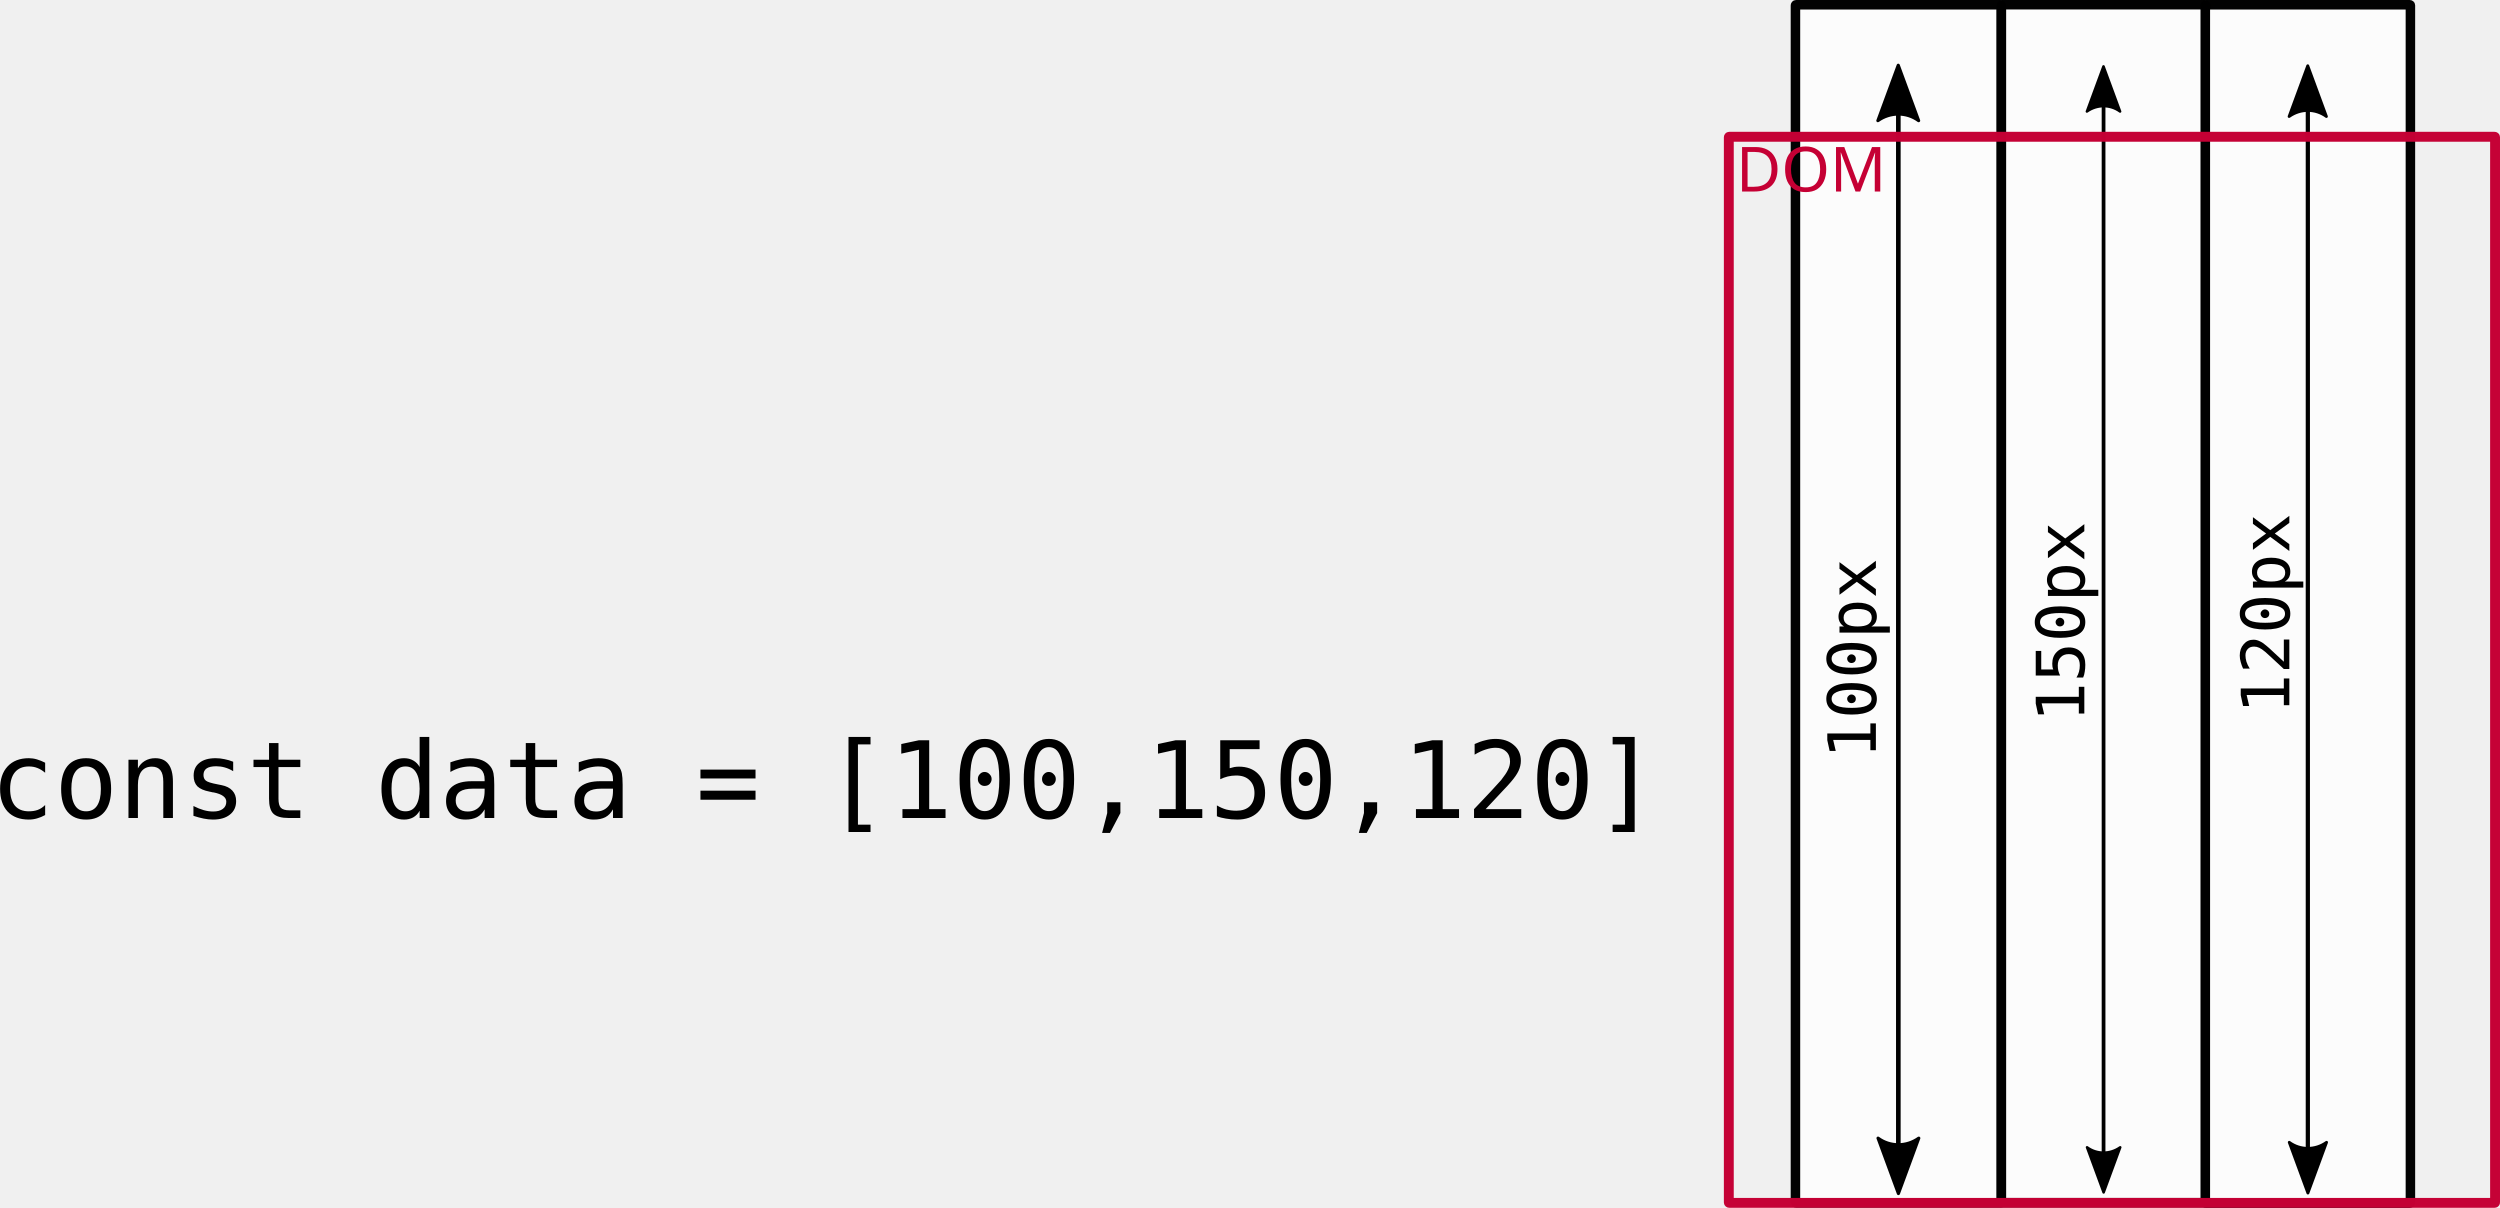
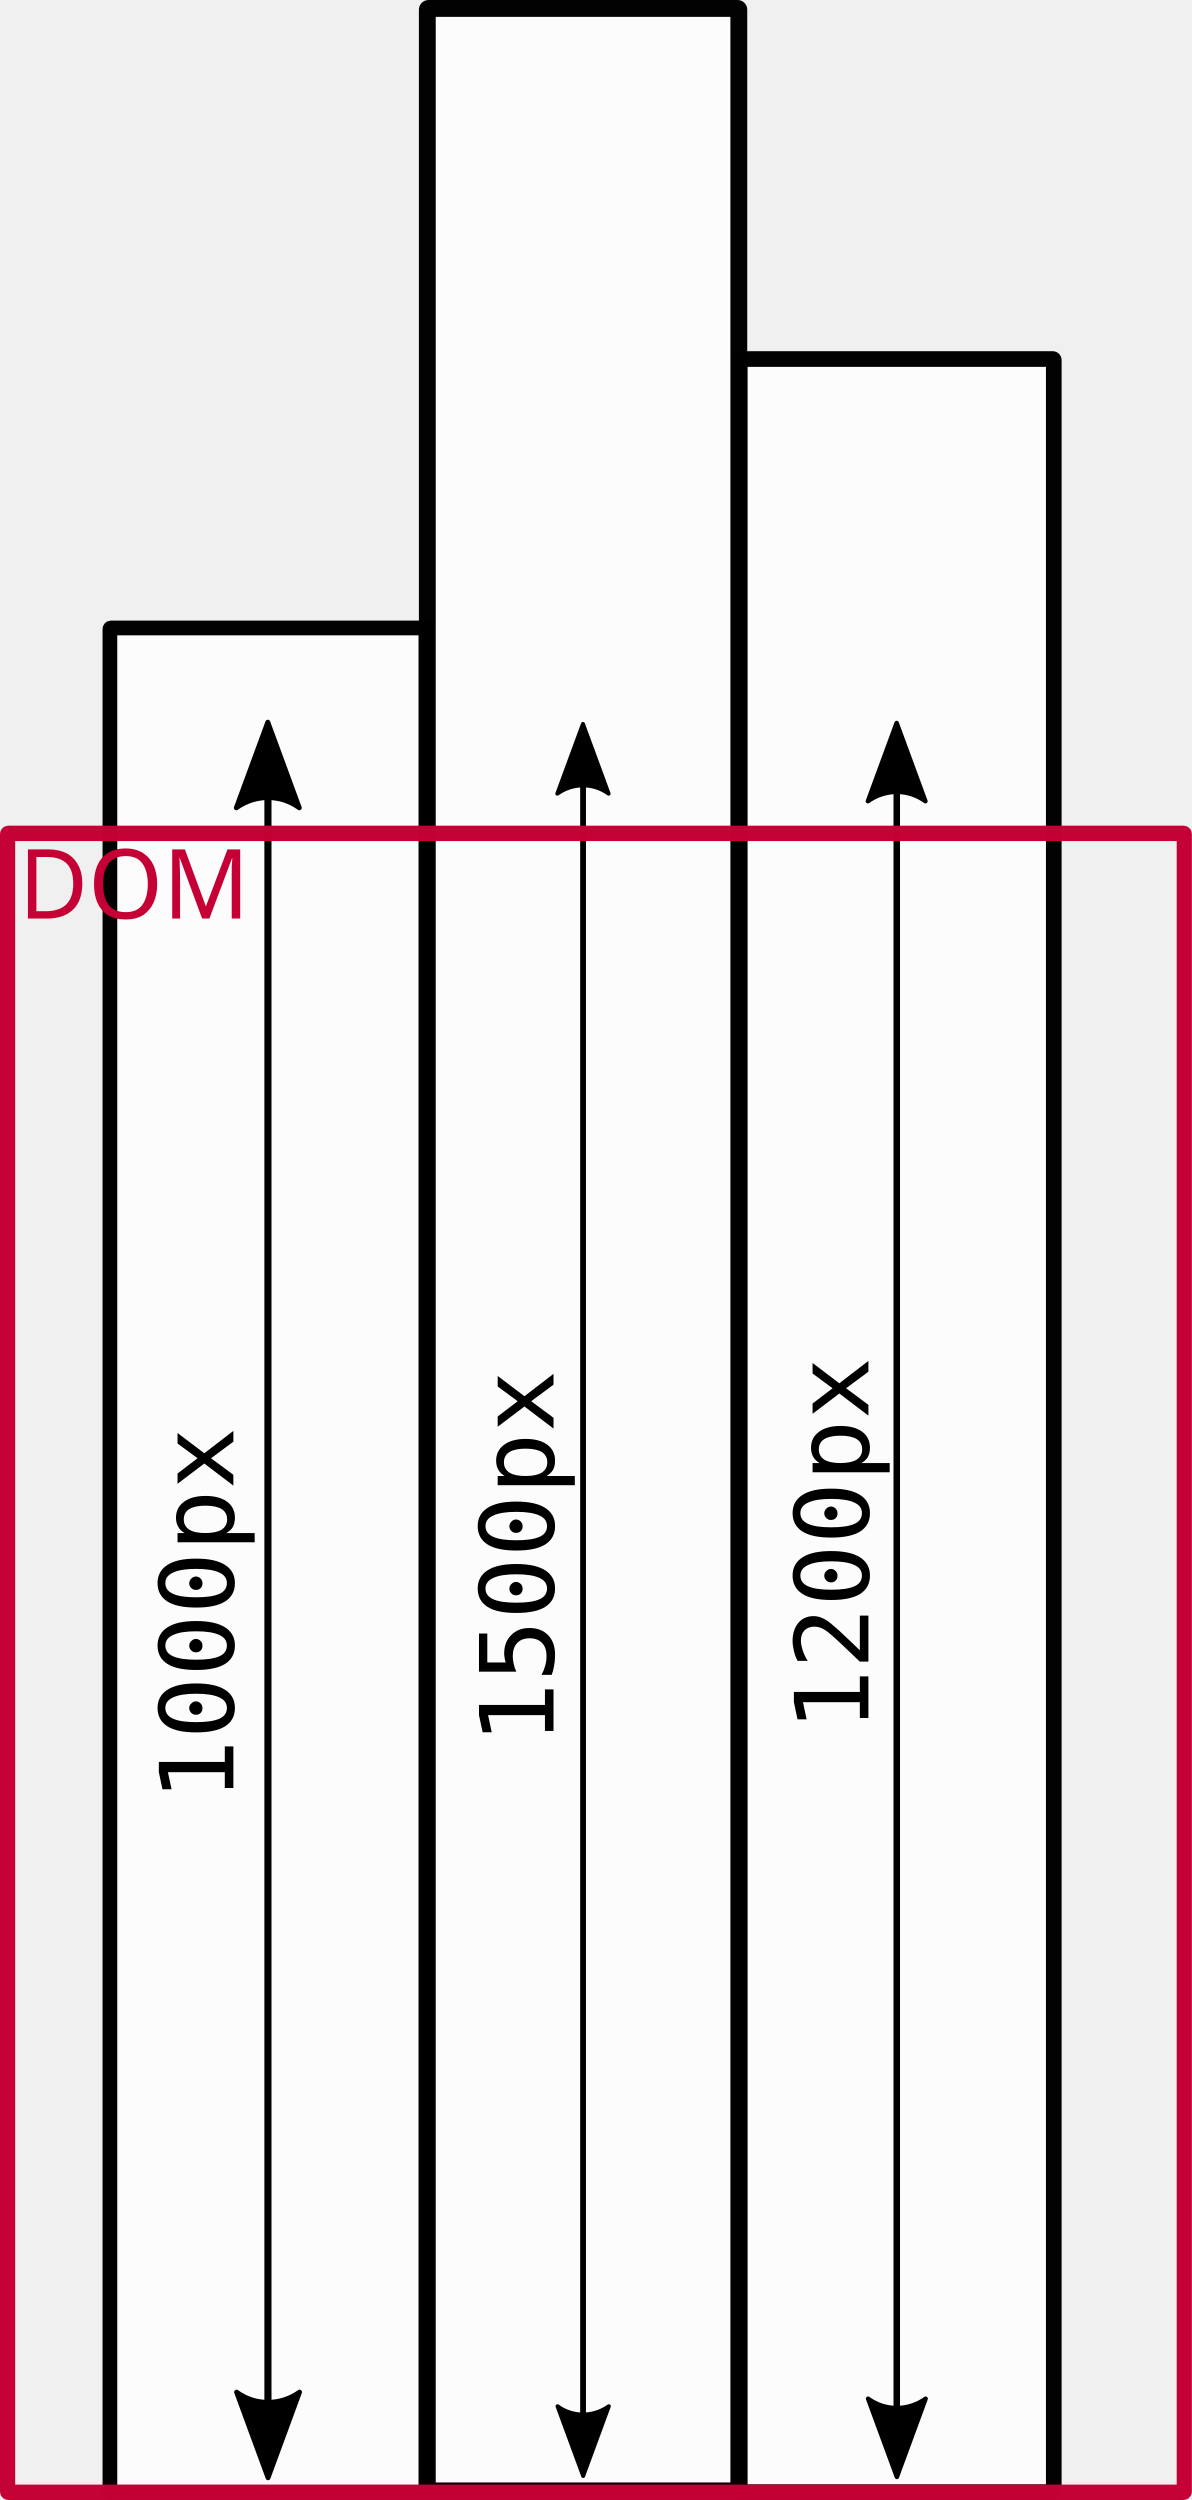
- <svg xmlns="http://www.w3.org/2000/svg" width="198.547mm" height="95.925mm" viewBox="0 0 198.547 95.925" version="1.1" id="svg8">
+ <svg xmlns="http://www.w3.org/2000/svg" width="71.252mm" height="149.453mm" viewBox="0 0 71.252 149.453" version="1.1" id="svg8">
  <defs id="defs2">
+     <rect x="-78.511" y="-40.262" width="718.68" height="456.976" id="rect1" />
    <marker style="overflow:visible" id="marker12710" refX="0" refY="0" orient="auto">
      <path transform="matrix(-1.1,0,0,-1.1,-1.1,0)" d="M 8.719,4.034 -2.207,0.016 8.719,-4.002 c -1.745,2.372 -1.735,5.617 -6e-7,8.035 z" style="fill:#000000;fill-opacity:1;fill-rule:evenodd;stroke:#000000;stroke-width:0.625;stroke-linejoin:round;stroke-opacity:1" id="path12708" />
    </marker>
    <marker orient="auto" refY="0" refX="0" id="marker6273" style="overflow:visible">
      <path id="path6031" style="fill:#c50034;fill-opacity:1;fill-rule:evenodd;stroke:#c50034;stroke-width:0.625;stroke-linejoin:round;stroke-opacity:1" d="M 8.719,4.034 -2.207,0.016 8.719,-4.002 c -1.745,2.372 -1.735,5.617 -6e-7,8.035 z" transform="matrix(-1.1,0,0,-1.1,-1.1,0)" />
    </marker>
    <marker orient="auto" refY="0" refX="0" id="Arrow2Lstart" style="overflow:visible">
      <path id="path4805" style="fill:#000000;fill-opacity:1;fill-rule:evenodd;stroke:#000000;stroke-width:0.625;stroke-linejoin:round;stroke-opacity:1" d="M 8.719,4.034 -2.207,0.016 8.719,-4.002 c -1.745,2.372 -1.735,5.617 -6e-7,8.035 z" transform="matrix(1.1,0,0,1.1,1.1,0)" />
    </marker>
    <marker orient="auto" refY="0" refX="0" id="Arrow1Lstart" style="overflow:visible">
      <path id="path4787" d="M 0,0 5,-5 -12.5,0 5,5 Z" style="fill:#000000;fill-opacity:1;fill-rule:evenodd;stroke:#000000;stroke-width:1pt;stroke-opacity:1" transform="matrix(0.8,0,0,0.8,10,0)" />
    </marker>
    <marker orient="auto" refY="0" refX="0" id="Arrow2Lstart-8" style="overflow:visible">
      <path id="path4805-8" style="fill:#000000;fill-opacity:1;fill-rule:evenodd;stroke:#000000;stroke-width:0.625;stroke-linejoin:round;stroke-opacity:1" d="M 8.719,4.034 -2.207,0.016 8.719,-4.002 c -1.745,2.372 -1.735,5.617 -6e-7,8.035 z" transform="matrix(1.1,0,0,1.1,1.1,0)" />
    </marker>
    <marker orient="auto" refY="0" refX="0" id="Arrow2Lend-9" style="overflow:visible">
      <path id="path4808-7" style="fill:#000000;fill-opacity:1;fill-rule:evenodd;stroke:#000000;stroke-width:0.625;stroke-linejoin:round;stroke-opacity:1" d="M 8.719,4.034 -2.207,0.016 8.719,-4.002 c -1.745,2.372 -1.735,5.617 -6e-7,8.035 z" transform="matrix(-1.1,0,0,-1.1,-1.1,0)" />
    </marker>
    <marker orient="auto" refY="0" refX="0" id="Arrow2Lstart-6" style="overflow:visible">
      <path id="path4805-4" style="fill:#000000;fill-opacity:1;fill-rule:evenodd;stroke:#000000;stroke-width:0.625;stroke-linejoin:round;stroke-opacity:1" d="M 8.719,4.034 -2.207,0.016 8.719,-4.002 c -1.745,2.372 -1.735,5.617 -6e-7,8.035 z" transform="matrix(1.1,0,0,1.1,1.1,0)" />
    </marker>
    <marker orient="auto" refY="0" refX="0" id="Arrow2Lend-3" style="overflow:visible">
      <path id="path4808-0" style="fill:#000000;fill-opacity:1;fill-rule:evenodd;stroke:#000000;stroke-width:0.625;stroke-linejoin:round;stroke-opacity:1" d="M 8.719,4.034 -2.207,0.016 8.719,-4.002 c -1.745,2.372 -1.735,5.617 -6e-7,8.035 z" transform="matrix(-1.1,0,0,-1.1,-1.1,0)" />
    </marker>
    <marker orient="auto" refY="0" refX="0" id="Arrow2Lstart-6-1" style="overflow:visible">
      <path id="path4805-4-9" style="fill:#000000;fill-opacity:1;fill-rule:evenodd;stroke:#000000;stroke-width:0.625;stroke-linejoin:round;stroke-opacity:1" d="M 8.719,4.034 -2.207,0.016 8.719,-4.002 c -1.745,2.372 -1.735,5.617 -6e-7,8.035 z" transform="matrix(1.1,0,0,1.1,1.1,0)" />
    </marker>
    <marker orient="auto" refY="0" refX="0" id="Arrow2Lend-3-6" style="overflow:visible">
      <path id="path4808-0-2" style="fill:#000000;fill-opacity:1;fill-rule:evenodd;stroke:#000000;stroke-width:0.625;stroke-linejoin:round;stroke-opacity:1" d="M 8.719,4.034 -2.207,0.016 8.719,-4.002 c -1.745,2.372 -1.735,5.617 -6e-7,8.035 z" transform="matrix(-1.1,0,0,-1.1,-1.1,0)" />
    </marker>
    <marker orient="auto" refY="0" refX="0" id="Arrow2Lstart-8-1" style="overflow:visible">
      <path id="path4805-8-2" style="fill:#000000;fill-opacity:1;fill-rule:evenodd;stroke:#000000;stroke-width:0.625;stroke-linejoin:round;stroke-opacity:1" d="M 8.719,4.034 -2.207,0.016 8.719,-4.002 c -1.745,2.372 -1.735,5.617 -6e-7,8.035 z" transform="matrix(1.1,0,0,1.1,1.1,0)" />
    </marker>
    <marker orient="auto" refY="0" refX="0" id="Arrow2Lend-9-0" style="overflow:visible">
      <path id="path4808-7-7" style="fill:#000000;fill-opacity:1;fill-rule:evenodd;stroke:#000000;stroke-width:0.625;stroke-linejoin:round;stroke-opacity:1" d="M 8.719,4.034 -2.207,0.016 8.719,-4.002 c -1.745,2.372 -1.735,5.617 -6e-7,8.035 z" transform="matrix(-1.1,0,0,-1.1,-1.1,0)" />
    </marker>
    <marker orient="auto" refY="0" refX="0" id="Arrow2Lstart-3" style="overflow:visible">
      <path id="path4805-1" style="fill:#000000;fill-opacity:1;fill-rule:evenodd;stroke:#000000;stroke-width:0.625;stroke-linejoin:round;stroke-opacity:1" d="M 8.719,4.034 -2.207,0.016 8.719,-4.002 c -1.745,2.372 -1.735,5.617 -6e-7,8.035 z" transform="matrix(1.1,0,0,1.1,1.1,0)" />
    </marker>
    <marker orient="auto" refY="0" refX="0" id="Arrow2Lend-1" style="overflow:visible">
      <path id="path4808-9" style="fill:#000000;fill-opacity:1;fill-rule:evenodd;stroke:#000000;stroke-width:0.625;stroke-linejoin:round;stroke-opacity:1" d="M 8.719,4.034 -2.207,0.016 8.719,-4.002 c -1.745,2.372 -1.735,5.617 -6e-7,8.035 z" transform="matrix(-1.1,0,0,-1.1,-1.1,0)" />
    </marker>
    <marker orient="auto" refY="0" refX="0" id="Arrow2Lstart-6-6" style="overflow:visible">
      <path id="path4805-4-6" style="fill:#000000;fill-opacity:1;fill-rule:evenodd;stroke:#000000;stroke-width:0.625;stroke-linejoin:round;stroke-opacity:1" d="M 8.719,4.034 -2.207,0.016 8.719,-4.002 c -1.745,2.372 -1.735,5.617 -6e-7,8.035 z" transform="matrix(1.1,0,0,1.1,1.1,0)" />
    </marker>
    <marker orient="auto" refY="0" refX="0" id="Arrow2Lend-3-4" style="overflow:visible">
      <path id="path4808-0-6" style="fill:#000000;fill-opacity:1;fill-rule:evenodd;stroke:#000000;stroke-width:0.625;stroke-linejoin:round;stroke-opacity:1" d="M 8.719,4.034 -2.207,0.016 8.719,-4.002 c -1.745,2.372 -1.735,5.617 -6e-7,8.035 z" transform="matrix(-1.1,0,0,-1.1,-1.1,0)" />
    </marker>
    <marker orient="auto" refY="0" refX="0" id="Arrow2Lstart-8-2" style="overflow:visible">
      <path id="path4805-8-8" style="fill:#000000;fill-opacity:1;fill-rule:evenodd;stroke:#000000;stroke-width:0.625;stroke-linejoin:round;stroke-opacity:1" d="M 8.719,4.034 -2.207,0.016 8.719,-4.002 c -1.745,2.372 -1.735,5.617 -6e-7,8.035 z" transform="matrix(1.1,0,0,1.1,1.1,0)" />
    </marker>
    <marker orient="auto" refY="0" refX="0" id="Arrow2Lend-9-9" style="overflow:visible">
      <path id="path4808-7-6" style="fill:#000000;fill-opacity:1;fill-rule:evenodd;stroke:#000000;stroke-width:0.625;stroke-linejoin:round;stroke-opacity:1" d="M 8.719,4.034 -2.207,0.016 8.719,-4.002 c -1.745,2.372 -1.735,5.617 -6e-7,8.035 z" transform="matrix(-1.1,0,0,-1.1,-1.1,0)" />
    </marker>
    <marker orient="auto" refY="0" refX="0" id="Arrow2Lstart-0" style="overflow:visible">
      <path id="path4805-7" style="fill:#000000;fill-opacity:1;fill-rule:evenodd;stroke:#000000;stroke-width:0.625;stroke-linejoin:round;stroke-opacity:1" d="M 8.719,4.034 -2.207,0.016 8.719,-4.002 c -1.745,2.372 -1.735,5.617 -6e-7,8.035 z" transform="matrix(1.1,0,0,1.1,1.1,0)" />
    </marker>
    <marker orient="auto" refY="0" refX="0" id="Arrow2Lend-0" style="overflow:visible">
      <path id="path4808-1" style="fill:#000000;fill-opacity:1;fill-rule:evenodd;stroke:#000000;stroke-width:0.625;stroke-linejoin:round;stroke-opacity:1" d="M 8.719,4.034 -2.207,0.016 8.719,-4.002 c -1.745,2.372 -1.735,5.617 -6e-7,8.035 z" transform="matrix(-1.1,0,0,-1.1,-1.1,0)" />
    </marker>
    <marker orient="auto" refY="0" refX="0" id="Arrow2Lstart-6-1-4" style="overflow:visible">
      <path id="path4805-4-9-3" style="fill:#000000;fill-opacity:1;fill-rule:evenodd;stroke:#000000;stroke-width:0.625;stroke-linejoin:round;stroke-opacity:1" d="M 8.719,4.034 -2.207,0.016 8.719,-4.002 c -1.745,2.372 -1.735,5.617 -6e-7,8.035 z" transform="matrix(1.1,0,0,1.1,1.1,0)" />
    </marker>
    <marker orient="auto" refY="0" refX="0" id="Arrow2Lend-3-6-3" style="overflow:visible">
      <path id="path4808-0-2-3" style="fill:#000000;fill-opacity:1;fill-rule:evenodd;stroke:#000000;stroke-width:0.625;stroke-linejoin:round;stroke-opacity:1" d="M 8.719,4.034 -2.207,0.016 8.719,-4.002 c -1.745,2.372 -1.735,5.617 -6e-7,8.035 z" transform="matrix(-1.1,0,0,-1.1,-1.1,0)" />
    </marker>
    <marker orient="auto" refY="0" refX="0" id="Arrow2Lstart-8-1-8" style="overflow:visible">
      <path id="path4805-8-2-6" style="fill:#000000;fill-opacity:1;fill-rule:evenodd;stroke:#000000;stroke-width:0.625;stroke-linejoin:round;stroke-opacity:1" d="M 8.719,4.034 -2.207,0.016 8.719,-4.002 c -1.745,2.372 -1.735,5.617 -6e-7,8.035 z" transform="matrix(1.1,0,0,1.1,1.1,0)" />
    </marker>
    <marker orient="auto" refY="0" refX="0" id="Arrow2Lend-9-0-0" style="overflow:visible">
      <path id="path4808-7-7-4" style="fill:#000000;fill-opacity:1;fill-rule:evenodd;stroke:#000000;stroke-width:0.625;stroke-linejoin:round;stroke-opacity:1" d="M 8.719,4.034 -2.207,0.016 8.719,-4.002 c -1.745,2.372 -1.735,5.617 -6e-7,8.035 z" transform="matrix(-1.1,0,0,-1.1,-1.1,0)" />
    </marker>
    <marker orient="auto" refY="0" refX="0" id="Arrow2Lstart-3-8" style="overflow:visible">
      <path id="path4805-1-8" style="fill:#000000;fill-opacity:1;fill-rule:evenodd;stroke:#000000;stroke-width:0.625;stroke-linejoin:round;stroke-opacity:1" d="M 8.719,4.034 -2.207,0.016 8.719,-4.002 c -1.745,2.372 -1.735,5.617 -6e-7,8.035 z" transform="matrix(1.1,0,0,1.1,1.1,0)" />
    </marker>
    <marker orient="auto" refY="0" refX="0" id="Arrow2Lend-1-8" style="overflow:visible">
      <path id="path4808-9-9" style="fill:#000000;fill-opacity:1;fill-rule:evenodd;stroke:#000000;stroke-width:0.625;stroke-linejoin:round;stroke-opacity:1" d="M 8.719,4.034 -2.207,0.016 8.719,-4.002 c -1.745,2.372 -1.735,5.617 -6e-7,8.035 z" transform="matrix(-1.1,0,0,-1.1,-1.1,0)" />
    </marker>
    <marker orient="auto" refY="0" refX="0" id="Arrow2Lstart-6-12" style="overflow:visible">
      <path id="path4805-4-8" style="fill:#000000;fill-opacity:1;fill-rule:evenodd;stroke:#000000;stroke-width:0.625;stroke-linejoin:round;stroke-opacity:1" d="M 8.719,4.034 -2.207,0.016 8.719,-4.002 c -1.745,2.372 -1.735,5.617 -6e-7,8.035 z" transform="matrix(1.1,0,0,1.1,1.1,0)" />
    </marker>
    <marker orient="auto" refY="0" refX="0" id="Arrow2Lend-3-9" style="overflow:visible">
      <path id="path4808-0-3" style="fill:#000000;fill-opacity:1;fill-rule:evenodd;stroke:#000000;stroke-width:0.625;stroke-linejoin:round;stroke-opacity:1" d="M 8.719,4.034 -2.207,0.016 8.719,-4.002 c -1.745,2.372 -1.735,5.617 -6e-7,8.035 z" transform="matrix(-1.1,0,0,-1.1,-1.1,0)" />
    </marker>
    <marker orient="auto" refY="0" refX="0" id="Arrow2Lstart-8-6" style="overflow:visible">
      <path id="path4805-8-80" style="fill:#000000;fill-opacity:1;fill-rule:evenodd;stroke:#000000;stroke-width:0.625;stroke-linejoin:round;stroke-opacity:1" d="M 8.719,4.034 -2.207,0.016 8.719,-4.002 c -1.745,2.372 -1.735,5.617 -6e-7,8.035 z" transform="matrix(1.1,0,0,1.1,1.1,0)" />
    </marker>
    <marker orient="auto" refY="0" refX="0" id="Arrow2Lend-9-2" style="overflow:visible">
      <path id="path4808-7-1" style="fill:#000000;fill-opacity:1;fill-rule:evenodd;stroke:#000000;stroke-width:0.625;stroke-linejoin:round;stroke-opacity:1" d="M 8.719,4.034 -2.207,0.016 8.719,-4.002 c -1.745,2.372 -1.735,5.617 -6e-7,8.035 z" transform="matrix(-1.1,0,0,-1.1,-1.1,0)" />
    </marker>
    <marker orient="auto" refY="0" refX="0" id="Arrow2Lstart-05" style="overflow:visible">
      <path id="path4805-11" style="fill:#000000;fill-opacity:1;fill-rule:evenodd;stroke:#000000;stroke-width:0.625;stroke-linejoin:round;stroke-opacity:1" d="M 8.719,4.034 -2.207,0.016 8.719,-4.002 c -1.745,2.372 -1.735,5.617 -6e-7,8.035 z" transform="matrix(1.1,0,0,1.1,1.1,0)" />
    </marker>
    <marker orient="auto" refY="0" refX="0" id="Arrow2Lend-08" style="overflow:visible">
      <path id="path4808-5" style="fill:#000000;fill-opacity:1;fill-rule:evenodd;stroke:#000000;stroke-width:0.625;stroke-linejoin:round;stroke-opacity:1" d="M 8.719,4.034 -2.207,0.016 8.719,-4.002 c -1.745,2.372 -1.735,5.617 -6e-7,8.035 z" transform="matrix(-1.1,0,0,-1.1,-1.1,0)" />
    </marker>
    <marker style="overflow:visible" id="marker12710-8" refX="0" refY="0" orient="auto">
      <path transform="matrix(-1.1,0,0,-1.1,-1.1,0)" d="M 8.719,4.034 -2.207,0.016 8.719,-4.002 c -1.745,2.372 -1.735,5.617 -6e-7,8.035 z" style="fill:#000000;fill-opacity:1;fill-rule:evenodd;stroke:#000000;stroke-width:0.625;stroke-linejoin:round;stroke-opacity:1" id="path12708-6" />
    </marker>
    <marker style="overflow:visible" id="marker12710-3" refX="0" refY="0" orient="auto">
      <path transform="matrix(-1.1,0,0,-1.1,-1.1,0)" d="M 8.719,4.034 -2.207,0.016 8.719,-4.002 c -1.745,2.372 -1.735,5.617 -6e-7,8.035 z" style="fill:#000000;fill-opacity:1;fill-rule:evenodd;stroke:#000000;stroke-width:0.625;stroke-linejoin:round;stroke-opacity:1" id="path12708-1" />
    </marker>
  </defs>
-   <g id="layer1" transform="translate(-5.574626,-275.555)">
-     <rect style="opacity:0.99;fill:#ffffff;fill-opacity:0.837;stroke:#000000;stroke-width:0.755;stroke-miterlimit:4;stroke-dasharray:none;stroke-dashoffset:12.435;stroke-opacity:1" id="rect4747-0-7" width="16.344" height="95.151" x="148.167" y="275.933" ry="0.047" />
-     <text xml:space="preserve" style="font-style:normal;font-variant:normal;font-weight:normal;font-stretch:normal;font-size:10.583px;line-height:1.25;font-family:Ubuntu;-inkscape-font-specification:'Ubuntu, Normal';font-variant-ligatures:normal;font-variant-caps:normal;font-variant-numeric:normal;font-feature-settings:normal;text-align:start;letter-spacing:0px;word-spacing:0px;writing-mode:lr-tb;text-anchor:start;fill:#000000;fill-opacity:1;stroke:none;stroke-width:0.265" x="4.768" y="340.519" id="text4751-5-7">
-       <tspan id="tspan4749-6-6" x="4.768" y="340.519" style="font-style:normal;font-variant:normal;font-weight:normal;font-stretch:normal;font-size:8.467px;font-family:monospace;-inkscape-font-specification:'monospace, Normal';font-variant-ligatures:normal;font-variant-caps:normal;font-variant-numeric:normal;font-feature-settings:normal;text-align:start;writing-mode:lr-tb;text-anchor:start;stroke-width:0.265">const data = [100,150,120]</tspan>
+   <g id="layer1" transform="translate(-166.0176,-243.8809)">
+     <rect style="opacity:0.99;fill:#ffffff;fill-opacity:0.837;stroke:#000000;stroke-width:0.879;stroke-miterlimit:4;stroke-dasharray:none;stroke-dashoffset:12.435;stroke-opacity:1" id="rect4747-0-7" width="18.892" height="111.451" x="172.588" y="281.421" ry="0.055" />
+     <rect style="opacity:0.99;fill:#ffffff;fill-opacity:0.837;stroke:#000000;stroke-width:1.007;stroke-miterlimit:4;stroke-dasharray:none;stroke-dashoffset:12.435;stroke-opacity:1" id="rect4747-4-7-4" width="18.622" height="148.404" x="191.563" y="244.384" ry="0.073" />
+     <rect style="opacity:0.99;fill:#ffffff;fill-opacity:0.837;stroke:#000000;stroke-width:0.937;stroke-miterlimit:4;stroke-dasharray:none;stroke-dashoffset:12.435;stroke-opacity:1" id="rect4747-4-8-7-3" width="18.774" height="127.521" x="210.24" y="265.344" ry="0.063" />
+     <path style="fill:none;stroke:#000000;stroke-width:0.426px;stroke-linecap:butt;stroke-linejoin:miter;stroke-opacity:1;marker-start:url(#Arrow2Lstart-3-8);marker-end:url(#Arrow2Lend-1-8)" d="M 182.035,287.619 V 391.439" id="path4785-4-0" />
+     <path style="fill:none;stroke:#000000;stroke-width:0.347;stroke-linecap:butt;stroke-linejoin:miter;stroke-miterlimit:4;stroke-dasharray:none;stroke-opacity:1;marker-start:url(#Arrow2Lstart-8-1-8);marker-end:url(#Arrow2Lend-9-0-0)" d="M 200.874,287.619 V 391.438" id="path4785-7-0-3" />
+     <path style="fill:none;stroke:#000000;stroke-width:0.389;stroke-linecap:butt;stroke-linejoin:miter;stroke-miterlimit:4;stroke-dasharray:none;stroke-opacity:1;marker-start:url(#Arrow2Lstart-6-1-4);marker-end:url(#Arrow2Lend-3-6-3)" d="M 219.627,287.619 V 391.438" id="path4785-3-6-0" />
+     <text xml:space="preserve" style="font-style:normal;font-variant:normal;font-weight:normal;font-stretch:normal;font-size:12.315px;line-height:1.25;font-family:Ubuntu;-inkscape-font-specification:'Ubuntu, Normal';font-variant-ligatures:normal;font-variant-caps:normal;font-variant-numeric:normal;font-feature-settings:normal;text-align:start;letter-spacing:0px;word-spacing:0px;writing-mode:lr-tb;text-anchor:start;fill:#000000;fill-opacity:1;stroke:none;stroke-width:0.308" x="-349.275" y="181.162" id="text7252-4-9" transform="matrix(0,-1.006622,0.9934216,0,0,0)">
+       <tspan id="tspan7250-7-2" x="-349.275" y="181.162" style="font-style:normal;font-variant:normal;font-weight:normal;font-stretch:normal;font-size:6.157px;font-family:monospace;-inkscape-font-specification:'monospace, Normal';font-variant-ligatures:normal;font-variant-caps:normal;font-variant-numeric:normal;font-feature-settings:normal;text-align:start;writing-mode:lr-tb;text-anchor:start;stroke-width:0.308">1000px</tspan>
    </text>
-     <rect style="opacity:0.99;fill:#ffffff;fill-opacity:0.837;stroke:#000000;stroke-width:0.752;stroke-miterlimit:4;stroke-dasharray:none;stroke-dashoffset:12.435;stroke-opacity:1" id="rect4747-4-7-4" width="16.223" height="95.136" x="164.525" y="275.933" ry="0.047" />
-     <rect style="opacity:0.99;fill:#ffffff;fill-opacity:0.837;stroke:#000000;stroke-width:0.754;stroke-miterlimit:4;stroke-dasharray:none;stroke-dashoffset:12.435;stroke-opacity:1" id="rect4747-4-8-7-3" width="16.292" height="95.17" x="180.714" y="275.933" ry="0.047" />
-     <path style="fill:none;stroke:#000000;stroke-width:0.366px;stroke-linecap:butt;stroke-linejoin:miter;stroke-opacity:1;marker-start:url(#Arrow2Lstart-3-8);marker-end:url(#Arrow2Lend-1-8)" d="m 156.338,281.224 v 88.635" id="path4785-4-0" />
-     <path style="fill:none;stroke:#000000;stroke-width:0.298;stroke-linecap:butt;stroke-linejoin:miter;stroke-miterlimit:4;stroke-dasharray:none;stroke-opacity:1;marker-start:url(#Arrow2Lstart-8-1-8);marker-end:url(#Arrow2Lend-9-0-0)" d="m 172.637,281.224 v 88.635" id="path4785-7-0-3" />
-     <path style="fill:none;stroke:#000000;stroke-width:0.335;stroke-linecap:butt;stroke-linejoin:miter;stroke-miterlimit:4;stroke-dasharray:none;stroke-opacity:1;marker-start:url(#Arrow2Lstart-6-1-4);marker-end:url(#Arrow2Lend-3-6-3)" d="m 188.86,281.224 v 88.635" id="path4785-3-6-0" />
-     <text xml:space="preserve" style="font-style:normal;font-variant:normal;font-weight:normal;font-stretch:normal;font-size:10.583px;line-height:1.25;font-family:Ubuntu;-inkscape-font-specification:'Ubuntu, Normal';font-variant-ligatures:normal;font-variant-caps:normal;font-variant-numeric:normal;font-feature-settings:normal;text-align:start;letter-spacing:0px;word-spacing:0px;writing-mode:lr-tb;text-anchor:start;fill:#000000;fill-opacity:1;stroke:none;stroke-width:0.265" x="-335.837" y="154.553" id="text7252-4-9" transform="rotate(-90)">
-       <tspan id="tspan7250-7-2" x="-335.837" y="154.553" style="font-style:normal;font-variant:normal;font-weight:normal;font-stretch:normal;font-size:5.292px;font-family:monospace;-inkscape-font-specification:'monospace, Normal';font-variant-ligatures:normal;font-variant-caps:normal;font-variant-numeric:normal;font-feature-settings:normal;text-align:start;writing-mode:lr-tb;text-anchor:start;stroke-width:0.265">100px</tspan>
+     <text xml:space="preserve" style="font-style:normal;font-variant:normal;font-weight:normal;font-stretch:normal;font-size:12.315px;line-height:1.25;font-family:Ubuntu;-inkscape-font-specification:'Ubuntu, Normal';font-variant-ligatures:normal;font-variant-caps:normal;font-variant-numeric:normal;font-feature-settings:normal;text-align:start;letter-spacing:0px;word-spacing:0px;writing-mode:lr-tb;text-anchor:start;fill:#000000;fill-opacity:1;stroke:none;stroke-width:0.308" x="-345.888" y="200.425" id="text7252-5-48-5" transform="matrix(0,-1.006622,0.9934216,0,0,0)">
+       <tspan id="tspan7250-3-5-4" x="-345.888" y="200.425" style="font-style:normal;font-variant:normal;font-weight:normal;font-stretch:normal;font-size:6.157px;font-family:monospace;-inkscape-font-specification:'monospace, Normal';font-variant-ligatures:normal;font-variant-caps:normal;font-variant-numeric:normal;font-feature-settings:normal;text-align:start;writing-mode:lr-tb;text-anchor:start;stroke-width:0.308">1500px</tspan>
    </text>
-     <text xml:space="preserve" style="font-style:normal;font-variant:normal;font-weight:normal;font-stretch:normal;font-size:10.583px;line-height:1.25;font-family:Ubuntu;-inkscape-font-specification:'Ubuntu, Normal';font-variant-ligatures:normal;font-variant-caps:normal;font-variant-numeric:normal;font-feature-settings:normal;text-align:start;letter-spacing:0px;word-spacing:0px;writing-mode:lr-tb;text-anchor:start;fill:#000000;fill-opacity:1;stroke:none;stroke-width:0.265" x="-332.926" y="171.107" id="text7252-5-48-5" transform="rotate(-90)">
-       <tspan id="tspan7250-3-5-4" x="-332.926" y="171.107" style="font-style:normal;font-variant:normal;font-weight:normal;font-stretch:normal;font-size:5.292px;font-family:monospace;-inkscape-font-specification:'monospace, Normal';font-variant-ligatures:normal;font-variant-caps:normal;font-variant-numeric:normal;font-feature-settings:normal;text-align:start;writing-mode:lr-tb;text-anchor:start;stroke-width:0.265">150px</tspan>
-     </text>
-     <text xml:space="preserve" style="font-style:normal;font-variant:normal;font-weight:normal;font-stretch:normal;font-size:10.583px;line-height:1.25;font-family:Ubuntu;-inkscape-font-specification:'Ubuntu, Normal';font-variant-ligatures:normal;font-variant-caps:normal;font-variant-numeric:normal;font-feature-settings:normal;text-align:start;letter-spacing:0px;word-spacing:0px;writing-mode:lr-tb;text-anchor:start;fill:#000000;fill-opacity:1;stroke:none;stroke-width:0.265" x="-332.265" y="187.392" id="text7252-5-4-8-0" transform="rotate(-90)">
-       <tspan id="tspan7250-3-9-2-5" x="-332.265" y="187.392" style="font-style:normal;font-variant:normal;font-weight:normal;font-stretch:normal;font-size:5.292px;font-family:monospace;-inkscape-font-specification:'monospace, Normal';font-variant-ligatures:normal;font-variant-caps:normal;font-variant-numeric:normal;font-feature-settings:normal;text-align:start;writing-mode:lr-tb;text-anchor:start;stroke-width:0.265">120px</tspan>
+     <text xml:space="preserve" style="font-style:normal;font-variant:normal;font-weight:normal;font-stretch:normal;font-size:12.315px;line-height:1.25;font-family:Ubuntu;-inkscape-font-specification:'Ubuntu, Normal';font-variant-ligatures:normal;font-variant-caps:normal;font-variant-numeric:normal;font-feature-settings:normal;text-align:start;letter-spacing:0px;word-spacing:0px;writing-mode:lr-tb;text-anchor:start;fill:#000000;fill-opacity:1;stroke:none;stroke-width:0.308" x="-345.118" y="219.374" id="text7252-5-4-8-0" transform="matrix(0,-1.006622,0.9934216,0,0,0)">
+       <tspan id="tspan7250-3-9-2-5" x="-345.118" y="219.374" style="font-style:normal;font-variant:normal;font-weight:normal;font-stretch:normal;font-size:6.157px;font-family:monospace;-inkscape-font-specification:'monospace, Normal';font-variant-ligatures:normal;font-variant-caps:normal;font-variant-numeric:normal;font-feature-settings:normal;text-align:start;writing-mode:lr-tb;text-anchor:start;stroke-width:0.308">1200px</tspan>
    </text>
    <text xml:space="preserve" style="font-style:normal;font-variant:normal;font-weight:normal;font-stretch:normal;font-size:10.583px;line-height:1.25;font-family:Ubuntu;-inkscape-font-specification:'Ubuntu, Normal';font-variant-ligatures:normal;font-variant-caps:normal;font-variant-numeric:normal;font-feature-settings:normal;text-align:start;letter-spacing:0px;word-spacing:0px;writing-mode:lr-tb;text-anchor:start;fill:#000000;fill-opacity:1;stroke:none;stroke-width:0.265" x="-5.966" y="269.4" id="text4751-5-6-9" />
-     <g transform="translate(2.645843,148.1667)" id="g5125-6">
+     <g transform="matrix(1.155947,0,0,1.171307,4.374025,131.7681)" id="g5125-6">
      <rect ry="0.033" y="138.25" x="140.229" height="84.667" width="60.854" id="rect4950-2-9" style="opacity:0.99;fill:none;fill-opacity:0.837;stroke:#c50034;stroke-width:0.785;stroke-miterlimit:4;stroke-dasharray:none;stroke-dashoffset:12.435;stroke-opacity:1" />
      <text id="text4954-4-8" y="142.597" x="140.796" style="font-style:normal;font-variant:normal;font-weight:normal;font-stretch:normal;font-size:10.583px;line-height:1.25;font-family:Ubuntu;-inkscape-font-specification:'Ubuntu, Normal';font-variant-ligatures:normal;font-variant-caps:normal;font-variant-numeric:normal;font-feature-settings:normal;text-align:start;letter-spacing:0px;word-spacing:0px;writing-mode:lr-tb;text-anchor:start;fill:#000000;fill-opacity:1;stroke:none;stroke-width:0.265" xml:space="preserve">
        <tspan style="font-style:normal;font-variant:normal;font-weight:normal;font-stretch:normal;font-size:4.939px;font-family:Ubuntu;-inkscape-font-specification:'Ubuntu, Normal';font-variant-ligatures:normal;font-variant-caps:normal;font-variant-numeric:normal;font-feature-settings:normal;text-align:start;writing-mode:lr-tb;text-anchor:start;fill:#c50034;fill-opacity:1;stroke-width:0.265" y="142.597" x="140.796" id="tspan4952-0-7">DOM</tspan>
      </text>
    </g>
    <text xml:space="preserve" style="font-style:normal;font-variant:normal;font-weight:normal;font-stretch:normal;font-size:10.583px;line-height:1.25;font-family:Ubuntu;-inkscape-font-specification:'Ubuntu, Normal';font-variant-ligatures:normal;font-variant-caps:normal;font-variant-numeric:normal;font-feature-settings:normal;text-align:start;letter-spacing:0px;word-spacing:0px;writing-mode:lr-tb;text-anchor:start;fill:#000000;fill-opacity:1;stroke:none;stroke-width:0.265" x="215.95" y="398.433" id="text4751-5-7-4-1" />
    <flowRoot xml:space="preserve" id="flowRoot6516" style="font-style:normal;font-variant:normal;font-weight:normal;font-stretch:normal;font-size:40px;line-height:1.25;font-family:Ubuntu;-inkscape-font-specification:'Ubuntu, Normal';font-variant-ligatures:normal;font-variant-caps:normal;font-variant-numeric:normal;font-feature-settings:normal;text-align:start;letter-spacing:0px;word-spacing:0px;writing-mode:lr-tb;text-anchor:start;fill:#000000;fill-opacity:1;stroke:none" transform="matrix(0.2645833,0,0,0.2645833,5.291666,381.7226)">
      <flowRegion id="flowRegion6518">
        <rect id="rect6520" width="20" height="60" x="680" y="539.789" />
      </flowRegion>
      <flowPara id="flowPara6522" />
    </flowRoot>
    <text xml:space="preserve" style="font-style:normal;font-variant:normal;font-weight:normal;font-stretch:normal;font-size:10.583px;line-height:1.25;font-family:Ubuntu;-inkscape-font-specification:'Ubuntu, Normal';font-variant-ligatures:normal;font-variant-caps:normal;font-variant-numeric:normal;font-feature-settings:normal;text-align:start;letter-spacing:0px;word-spacing:0px;writing-mode:lr-tb;text-anchor:start;fill:#000000;fill-opacity:1;stroke:none;stroke-width:0.265" x="42.571" y="-163.466" id="text12515" />
    <text xml:space="preserve" style="font-style:normal;font-variant:normal;font-weight:normal;font-stretch:normal;font-size:10.583px;line-height:1.25;font-family:Ubuntu;-inkscape-font-specification:'Ubuntu, Normal';font-variant-ligatures:normal;font-variant-caps:normal;font-variant-numeric:normal;font-feature-settings:normal;text-align:start;letter-spacing:0px;word-spacing:0px;writing-mode:lr-tb;text-anchor:start;fill:#000000;fill-opacity:1;stroke:none;stroke-width:0.265" x="110.859" y="-164.545" id="text12515-0" />
    <flowRoot xml:space="preserve" id="flowRoot12543" style="font-style:normal;font-variant:normal;font-weight:normal;font-stretch:normal;font-size:40px;line-height:1.25;font-family:Ubuntu;-inkscape-font-specification:'Ubuntu, Normal';font-variant-ligatures:normal;font-variant-caps:normal;font-variant-numeric:normal;font-feature-settings:normal;text-align:start;letter-spacing:0px;word-spacing:0px;writing-mode:lr-tb;text-anchor:start;fill:#000000;fill-opacity:1;stroke:none" transform="matrix(0.2645833,0,0,0.2645833,5.574626,286.024)">
      <flowRegion id="flowRegion12545">
        <rect id="rect12547" width="110" height="100" x="568.931" y="-1478.516" />
      </flowRegion>
      <flowPara id="flowPara12549" />
    </flowRoot>
    <text xml:space="preserve" style="font-style:normal;font-variant:normal;font-weight:normal;font-stretch:normal;font-size:10.583px;line-height:1.25;font-family:Ubuntu;-inkscape-font-specification:'Ubuntu, Normal';font-variant-ligatures:normal;font-variant-caps:normal;font-variant-numeric:normal;font-feature-settings:normal;text-align:start;letter-spacing:0px;word-spacing:0px;writing-mode:lr-tb;text-anchor:start;fill:#000000;fill-opacity:1;stroke:none;stroke-width:0.265" x="384.969" y="46.969" id="text14918" />
+     <text xml:space="preserve" transform="matrix(0.2645833,0,0,0.2645833,-8.419826,243.8809)" id="text1" style="font-size:21.333px;line-height:0px;font-family:FreeMono;-inkscape-font-specification:'FreeMono, Normal';text-align:center;letter-spacing:-0.01px;word-spacing:-0.03px;writing-mode:lr-tb;direction:ltr;white-space:pre;shape-inside:url(#rect1);fill:#000000;stroke:#000000;stroke-width:0.624" />
  </g>
</svg>
